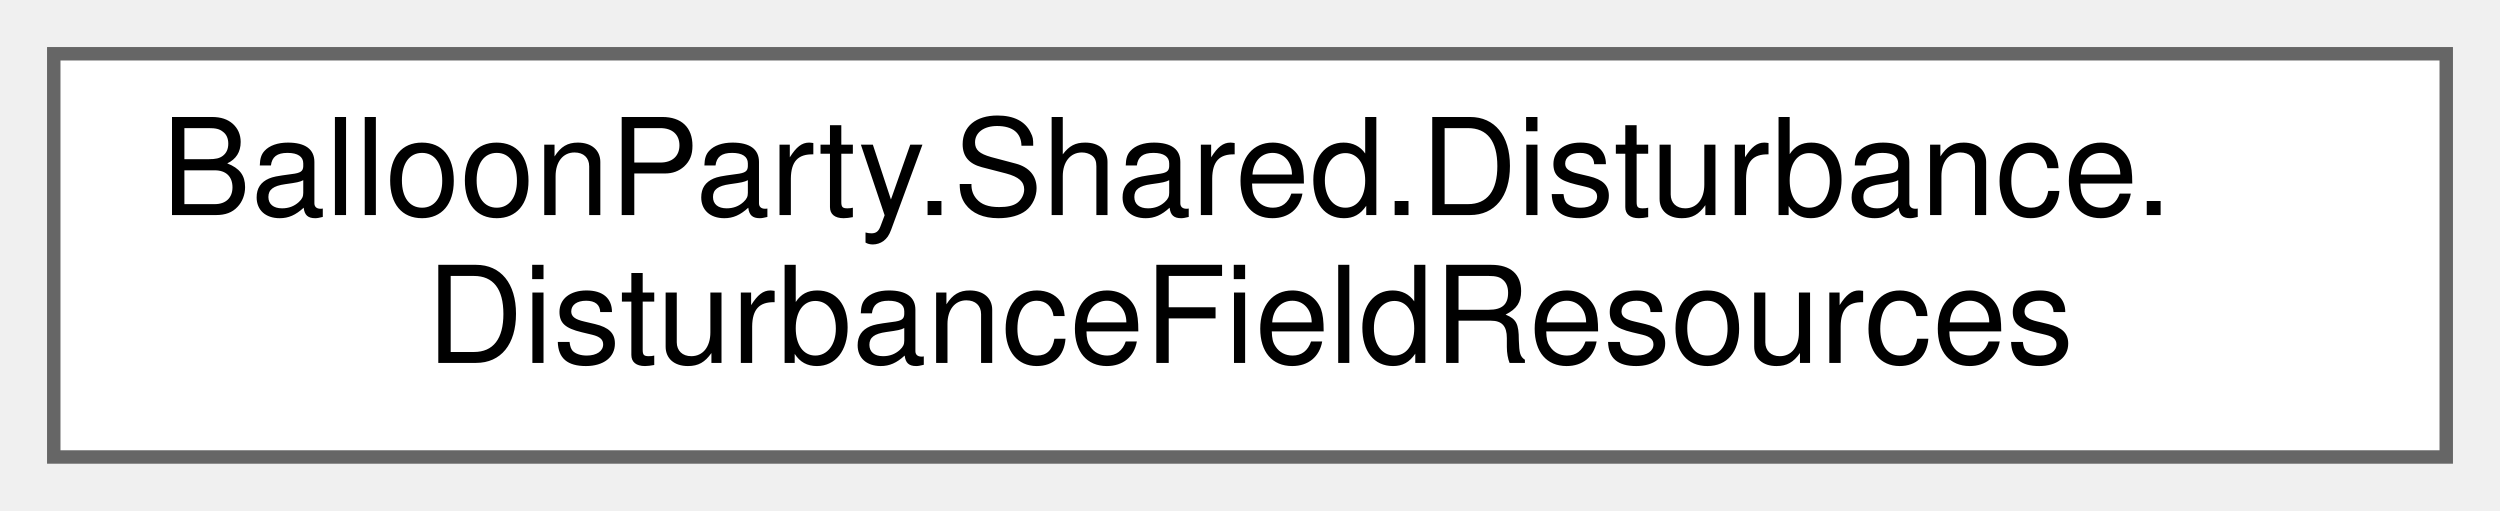
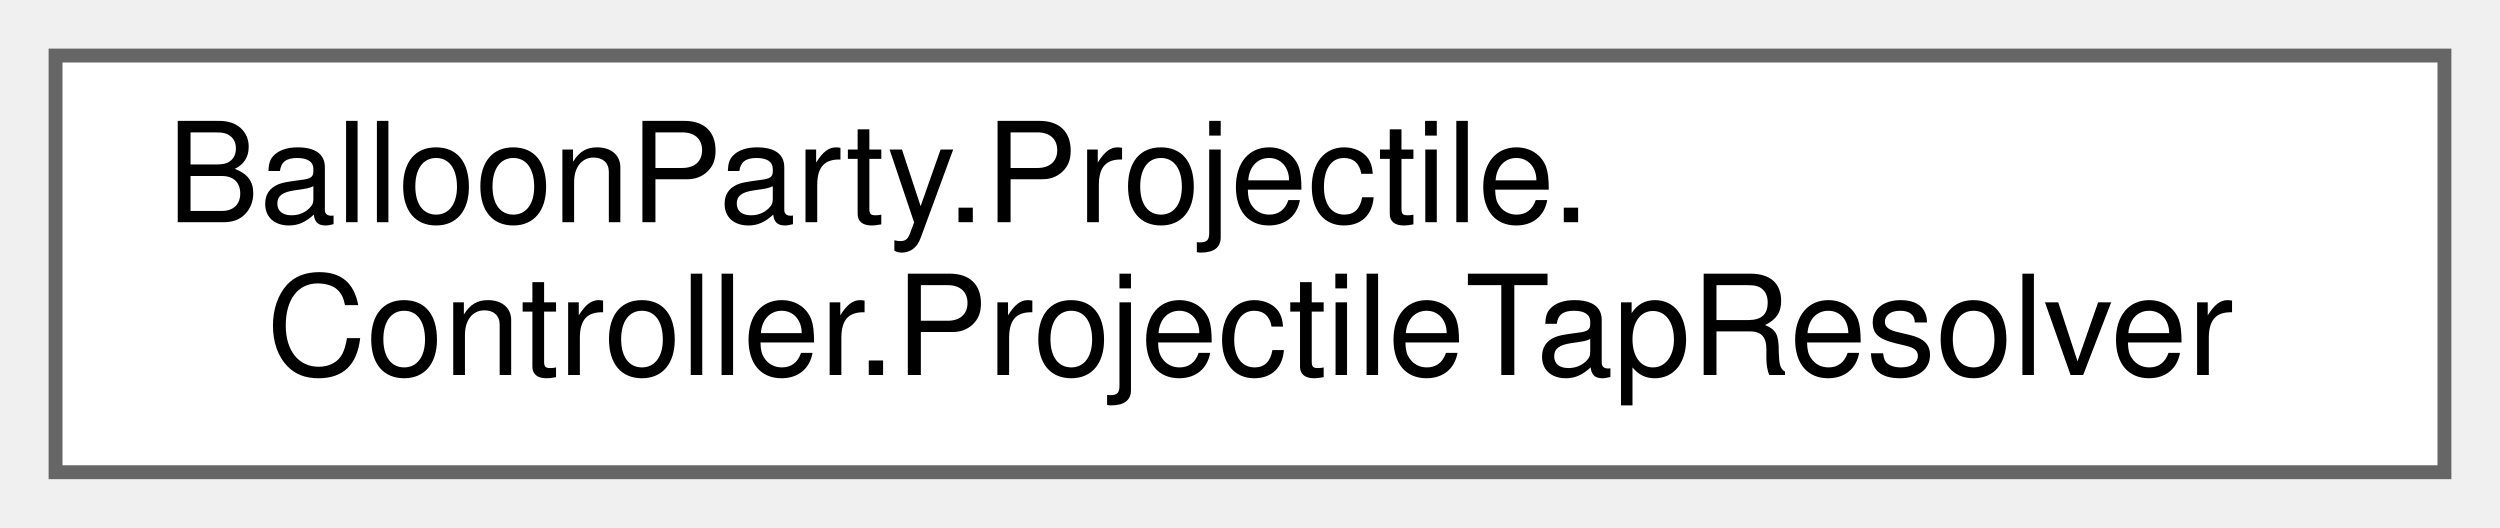
- <svg xmlns="http://www.w3.org/2000/svg" xmlns:xlink="http://www.w3.org/1999/xlink" width="186pt" height="38pt" viewBox="0.00 0.00 186.00 38.00">
+ <svg xmlns="http://www.w3.org/2000/svg" xmlns:xlink="http://www.w3.org/1999/xlink" width="180pt" height="38pt" viewBox="0.00 0.00 180.00 38.00">
  <g id="graph0" class="graph" transform="scale(1 1) rotate(0) translate(4 34)">
    <g id="Node000000" class="node">
      <g id="a_Node000000">
-         <a xlink:href="classBalloonParty_1_1Shared_1_1Disturbance_1_1DisturbanceFieldResources.html" target="_top" xlink:title="Holds the disturbance field's GPU resources and blit-and-swap, separate from DisturbanceFieldService'...">
-           <polygon fill="white" stroke="#666666" points="178,-30 0,-30 0,0 178,0 178,-30" />
-           <text text-anchor="start" x="8" y="-18" font-family="Helvetica,sans-Serif" font-size="10.00">BalloonParty.Shared.Disturbance.</text>
-           <text text-anchor="middle" x="89" y="-7" font-family="Helvetica,sans-Serif" font-size="10.00">DisturbanceFieldResources</text>
+         <a xlink:href="classBalloonParty_1_1Projectile_1_1Controller_1_1ProjectileTapResolver.html" target="_top" xlink:title="Owns the projectile's speed economy end to end: who may mint a tap, how many exist,...">
+           <polygon fill="white" stroke="#666666" points="172,-30 0,-30 0,0 172,0 172,-30" />
+           <text text-anchor="start" x="8" y="-18" font-family="Helvetica,sans-Serif" font-size="10.00">BalloonParty.Projectile.</text>
+           <text text-anchor="middle" x="86" y="-7" font-family="Helvetica,sans-Serif" font-size="10.00">Controller.ProjectileTapResolver</text>
        </a>
      </g>
    </g>
  </g>
</svg>
